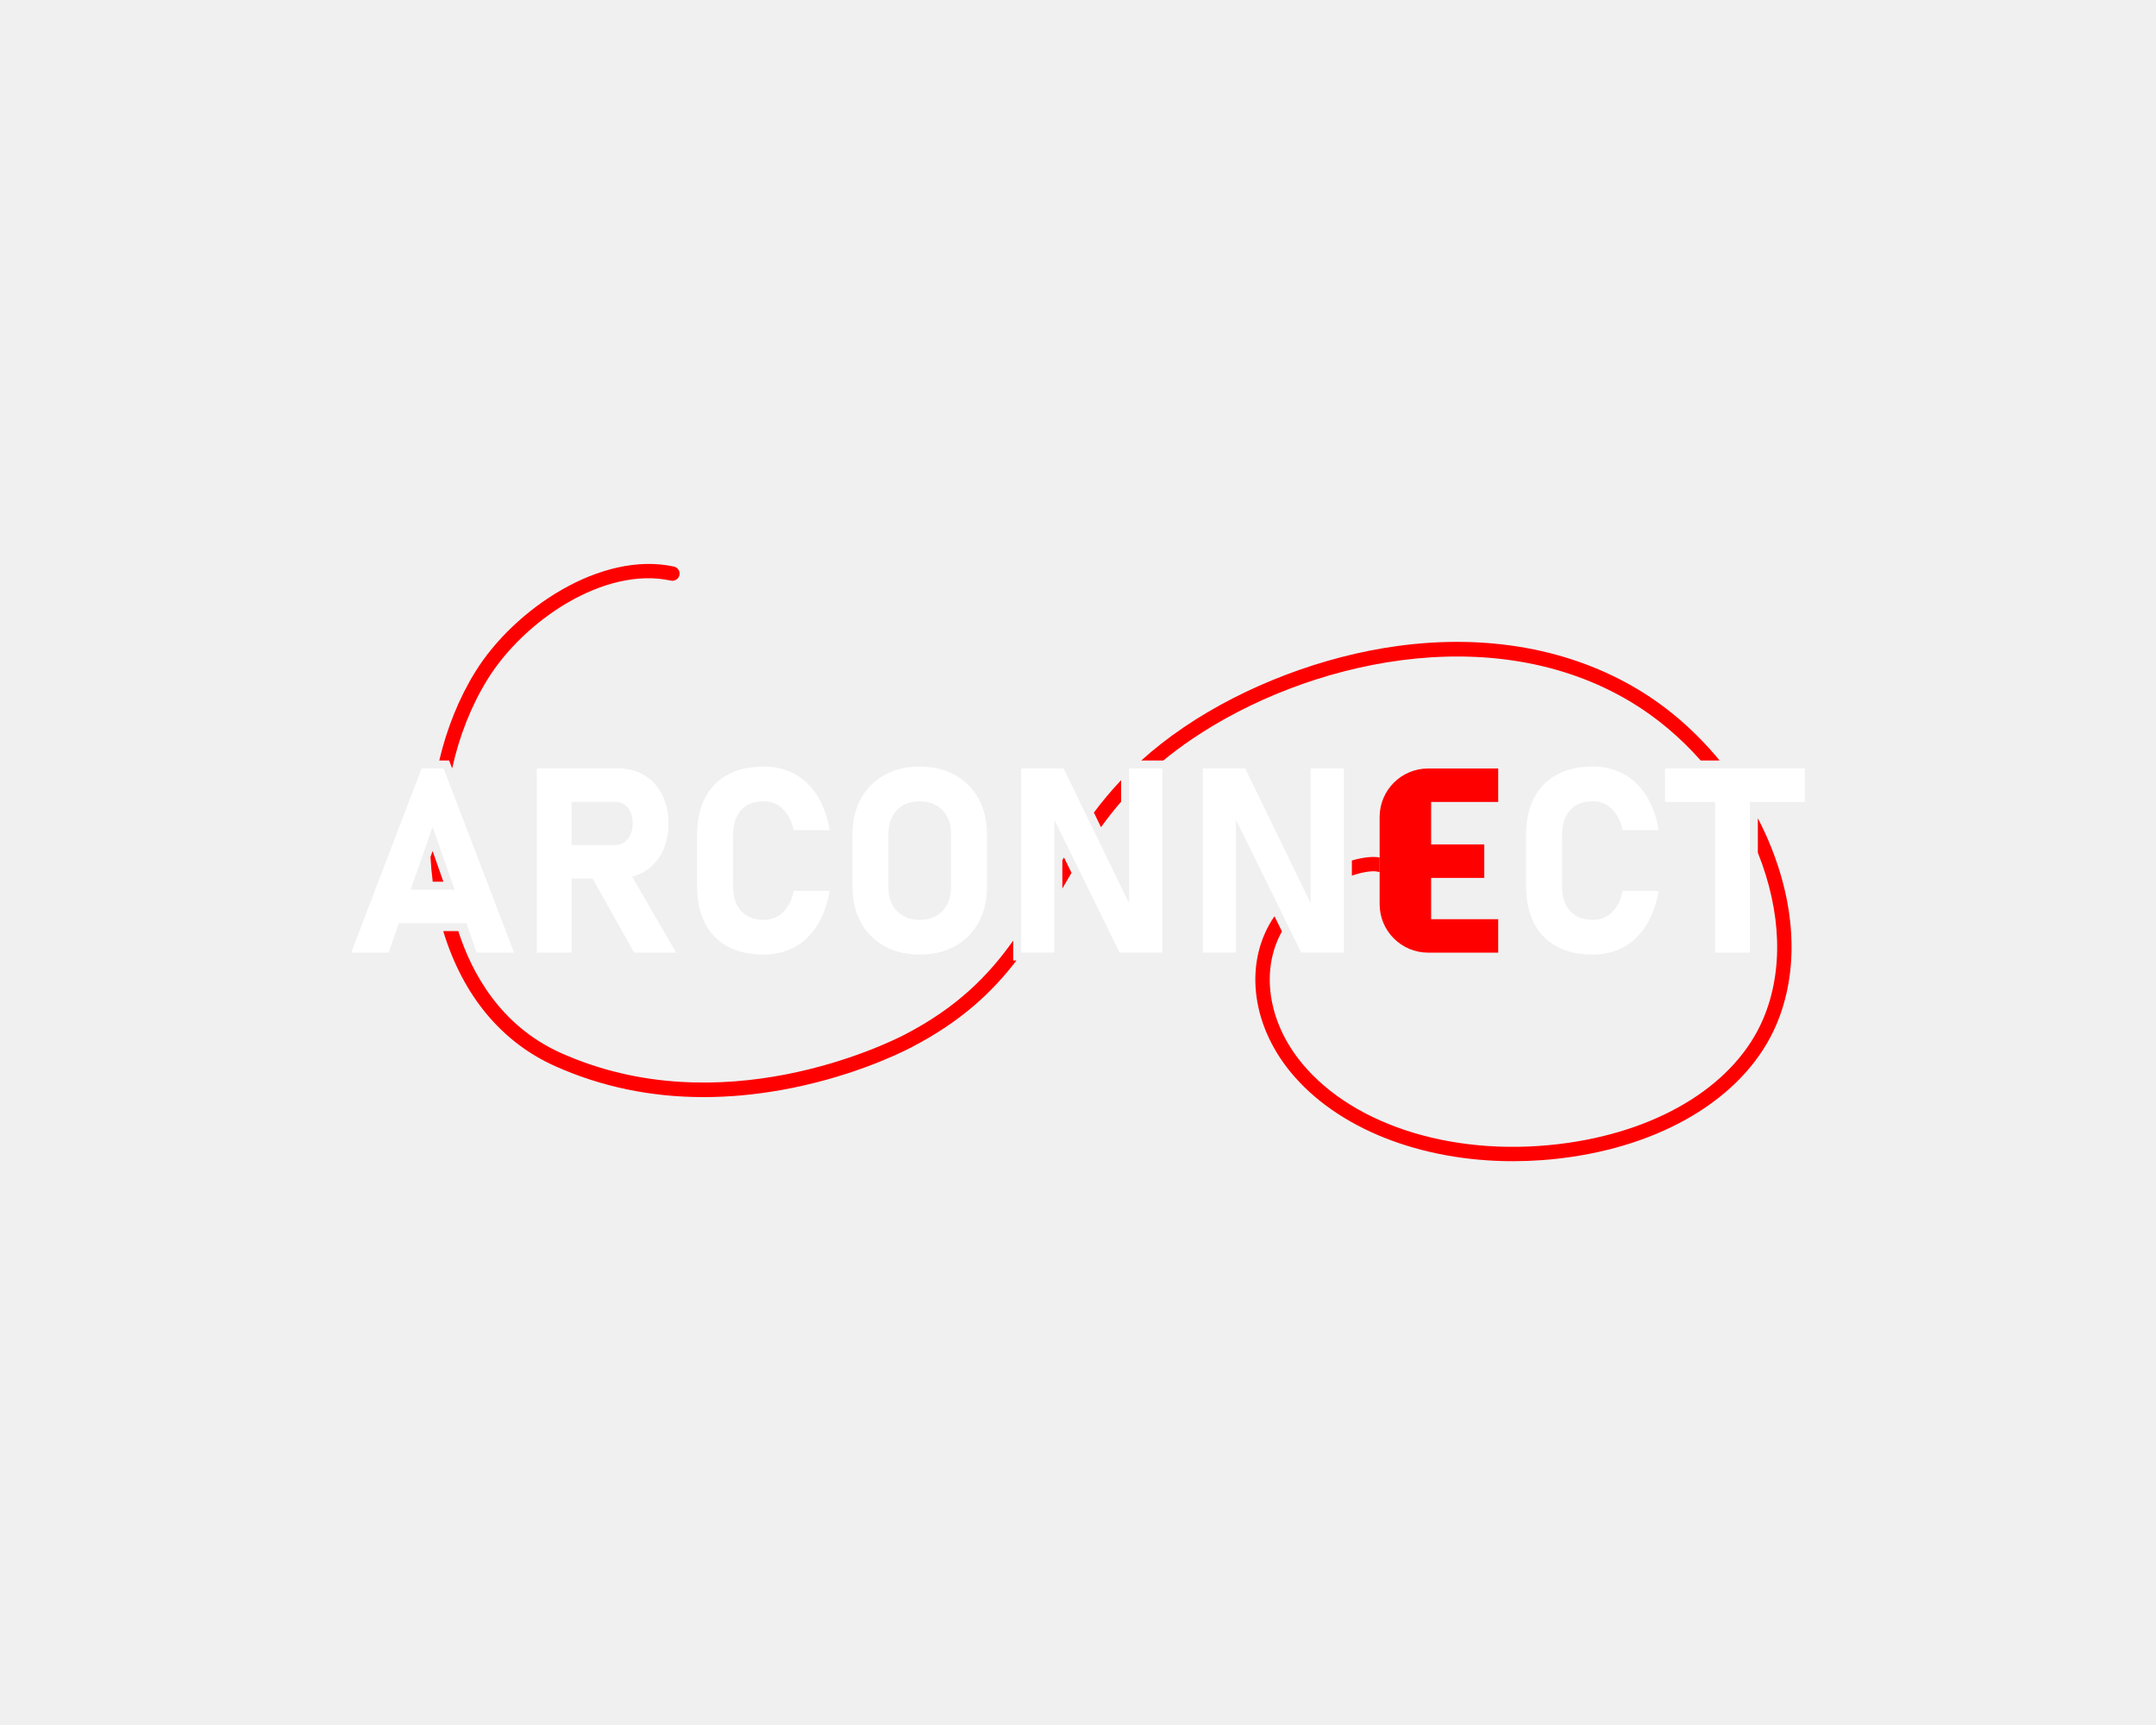
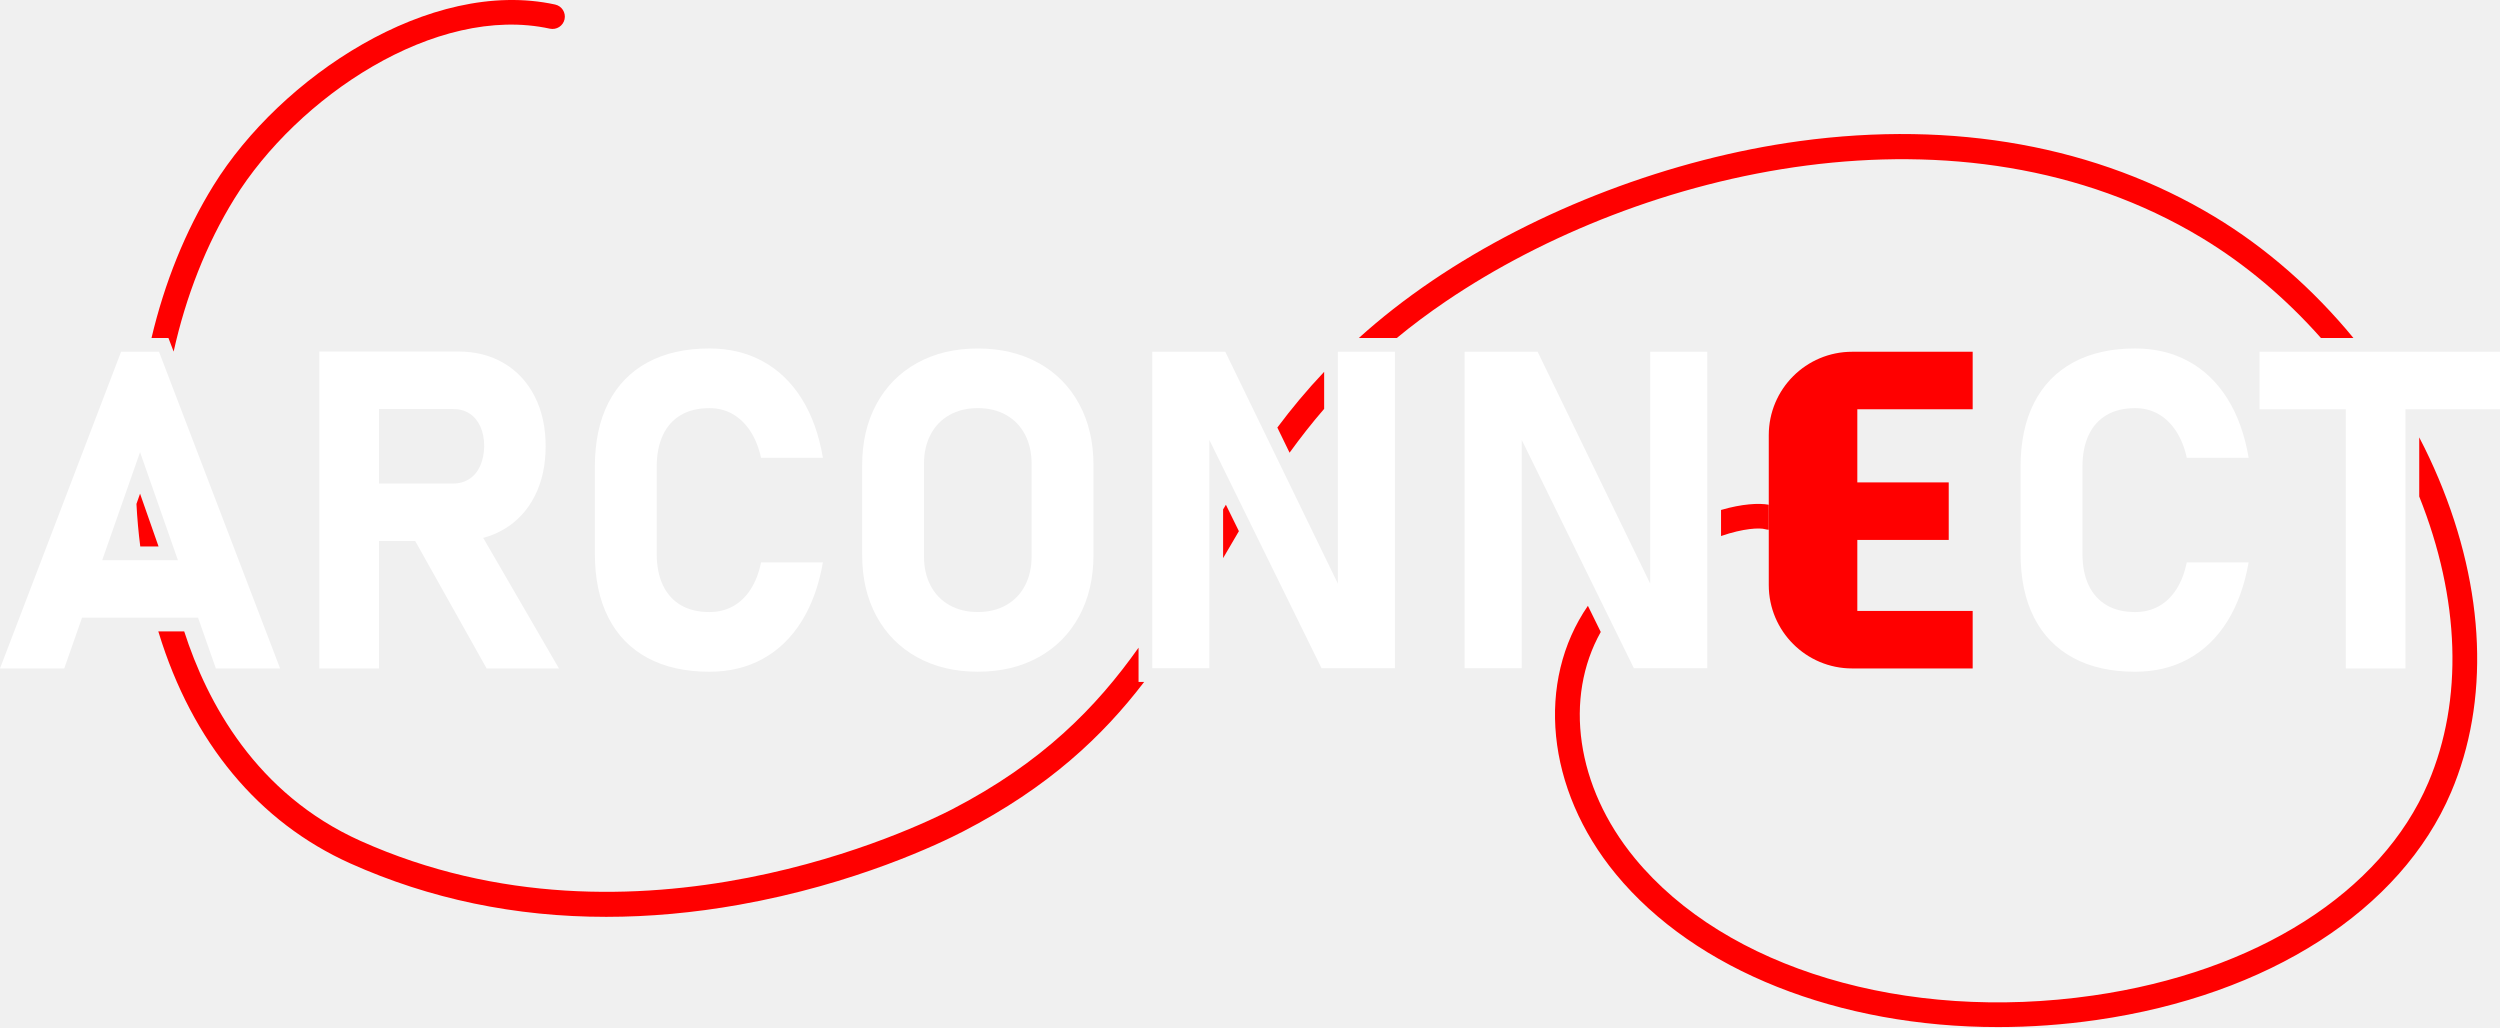
- <svg xmlns="http://www.w3.org/2000/svg" id="Layer_1" data-name="Layer 1" viewBox="0 0 1350 1080">
+ <svg xmlns="http://www.w3.org/2000/svg" id="Layer_1" data-name="Layer 1" viewBox="0 0 910.21 373.94">
  <defs>
    <style>
      .cls-1 {
        fill: red;
      }

      .cls-1, .cls-2 {
        stroke-width: 0px;
      }

      .cls-2 {
        fill: #fff;
      }
    </style>
  </defs>
-   <path class="cls-1" d="m425.44,360.08c-.53,2.42-2.92,3.96-5.36,3.43-41.66-9.08-92.04,25.03-114.82,61.85-10.27,16.59-17.72,35.67-22.15,55.72l-.66-1.73-1.23-3.22h-6.17c4.71-19.96,12.28-38.92,22.55-55.51,24.39-39.42,78.89-75.82,124.4-65.9,2.43.53,3.97,2.93,3.44,5.36Z" />
-   <path class="cls-1" d="m636.45,601.36c-15.21,19.88-34.86,38.36-65.85,54.4-8.45,4.37-39.33,19.23-81.73,26.74-16.49,2.93-32.6,4.38-48.27,4.38-33.1.01-64.29-6.5-93.16-19.45-33.39-14.99-57.52-44.04-69.77-84.01-.05-.15-.09-.31-.14-.46h9.43c8.31,25.82,26.14,59.18,64.17,76.26,100.58,45.14,203.88-5.53,215.33-11.45,32.96-17.07,52.6-37.18,67.96-58.89v12.48h2.03Z" />
-   <path class="cls-1" d="m670.95,546.46c-1.94,3.28-3.85,6.56-5.75,9.82v-17.75c.33-.56.67-1.12,1.02-1.69l4.73,9.62Z" />
-   <path class="cls-1" d="m701.99,488.45v13.48c-4.57,5.29-8.73,10.62-12.59,15.96l-4.45-9.16c5.08-6.8,10.7-13.57,17.04-20.28Z" />
-   <path class="cls-1" d="m1076.74,476.13h-11.83c-12.78-14.43-27.54-26.9-43.48-36.51-87.62-52.78-203.99-25.03-275.02,23.09-6.5,4.41-12.47,8.88-17.97,13.42h-13.82c7.83-7.07,16.66-14.04,26.74-20.87,38.29-25.93,87.04-44.46,133.75-50.82,56.22-7.65,108.42,1.84,150.97,27.47,18.88,11.37,36.15,26.56,50.66,44.22Z" />
-   <path class="cls-1" d="m1112.28,641.53c-18.27,42.9-66.52,73.89-129.07,82.9-12.07,1.74-24.07,2.58-35.84,2.58-57.78,0-110.12-20.38-139.22-55.74-25.51-31-29.03-70.19-10.13-97.63l4.68,9.52c-13.4,23.86-9.11,56.26,12.4,82.39,33.07,40.19,98.55,59.8,166.83,49.97,59.41-8.55,105.04-37.53,122.07-77.52,12.78-30.01,11.59-66.9-3.31-104.17v-21.52c2.58,4.94,4.95,9.99,7.1,15.11,16.98,40.53,18.57,81.05,4.49,114.11Z" />
-   <path class="cls-1" d="m863.87,536.83v9.11c-.43,0-.86-.06-1.29-.19-2.01-.6-7.96-.33-16.09,2.48v-9.49c7.62-2.23,13.74-2.56,17.38-1.91Z" />
-   <path class="cls-1" d="m277.61,552.02h-6.65c-.66-5.12-1.12-10.29-1.39-15.48l1.31-3.73,6.73,19.21Z" />
-   <path class="cls-2" d="m277.79,481.13h-13.8l-44.09,115.31h23.39l6.48-18.48h42.24l6.48,18.48h23.39l-44.09-115.31Zm-20.68,75.89l13.78-39.33,13.78,39.33h-27.56Z" />
-   <path class="cls-2" d="m395.82,548.91c2.68-.72,5.2-1.77,7.54-3.15,4.84-2.85,8.58-6.88,11.22-12.09,2.65-5.21,3.97-11.25,3.97-18.12s-1.32-12.92-3.97-18.12c-2.64-5.21-6.37-9.24-11.18-12.1-4.81-2.85-10.39-4.28-16.73-4.28h-50.52v115.39h21.73v-46.39h13.18l26,46.39h26.33l-27.57-47.53Zm-37.94-46.92h27.04c2.28,0,4.26.55,5.95,1.66,1.69,1.11,3,2.7,3.93,4.76.92,2.06,1.38,4.44,1.38,7.14-.05,2.69-.54,5.07-1.46,7.14-.93,2.06-2.24,3.64-3.93,4.75-1.69,1.11-3.65,1.67-5.87,1.67h-27.04v-27.12Z" />
-   <path class="cls-2" d="m455.67,592.59c-6.24-3.36-11-8.25-14.27-14.67-3.28-6.42-4.92-14.18-4.92-23.28v-31.64c0-9.09,1.64-16.85,4.92-23.28,3.28-6.42,8.04-11.33,14.27-14.71,6.24-3.38,13.75-5.08,22.52-5.08,7.24,0,13.72,1.56,19.43,4.68,5.71,3.12,10.43,7.65,14.16,13.6,3.73,5.95,6.3,13.13,7.73,21.53h-22.52c-.85-3.81-2.16-7.06-3.93-9.75-1.77-2.7-3.91-4.76-6.42-6.19-2.51-1.43-5.33-2.14-8.45-2.14-4.07,0-7.53.83-10.39,2.5s-5.04,4.1-6.54,7.3c-1.51,3.2-2.26,7.05-2.26,11.54v31.64c0,4.5.75,8.33,2.26,11.5,1.51,3.17,3.69,5.59,6.54,7.26,2.85,1.67,6.32,2.5,10.39,2.5,3.17,0,6.03-.7,8.57-2.1,2.54-1.4,4.68-3.45,6.42-6.15,1.75-2.7,3.01-5.97,3.81-9.83h22.52c-1.48,8.41-4.08,15.58-7.81,21.53-3.73,5.95-8.43,10.48-14.12,13.6-5.68,3.12-12.15,4.68-19.39,4.68-8.78,0-16.29-1.68-22.52-5.04Z" />
-   <path class="cls-2" d="m553.81,592.36c-6.37-3.52-11.3-8.49-14.79-14.91-3.49-6.42-5.23-13.86-5.23-22.32v-32.67c0-8.46,1.74-15.9,5.23-22.33,3.49-6.42,8.42-11.39,14.79-14.91,6.37-3.52,13.73-5.27,22.09-5.27s15.72,1.76,22.09,5.27c6.37,3.52,11.3,8.49,14.79,14.91,3.49,6.42,5.23,13.87,5.23,22.33v32.67c0,8.46-1.74,15.9-5.23,22.32-3.49,6.42-8.42,11.39-14.79,14.91-6.37,3.52-13.73,5.27-22.09,5.27s-15.72-1.76-22.09-5.27Zm32.4-18.95c2.96-1.67,5.25-4.03,6.86-7.1,1.61-3.07,2.42-6.61,2.42-10.63v-33.78c0-4.02-.81-7.56-2.42-10.63-1.61-3.07-3.9-5.43-6.86-7.1-2.96-1.67-6.4-2.5-10.31-2.5s-7.35.83-10.31,2.5c-2.96,1.67-5.25,4.03-6.86,7.1-1.61,3.07-2.42,6.61-2.42,10.63v33.78c0,4.02.81,7.56,2.42,10.63,1.61,3.07,3.9,5.43,6.86,7.1,2.96,1.67,6.4,2.5,10.31,2.5s7.35-.83,10.31-2.5Z" />
-   <polygon class="cls-2" points="727.76 481.13 727.76 596.36 701.05 596.36 660.2 513.25 660.2 596.36 639.42 596.36 639.42 481.13 665.99 481.13 706.99 565.57 706.99 481.13 727.76 481.13" />
-   <polygon class="cls-2" points="841.49 481.13 841.49 596.36 814.76 596.36 773.92 513.23 773.92 596.36 753.14 596.36 753.14 481.13 779.71 481.13 820.71 565.57 820.71 481.13 841.49 481.13" />
-   <path class="cls-1" d="m896.11,502.07v26.64h33.28v20.94h-33.28v25.85h42v20.94h-43.88c-16.77,0-30.36-13.59-30.36-30.36v-54.58c0-16.77,13.59-30.36,30.36-30.36h43.88v20.94h-42Z" />
-   <path class="cls-2" d="m974.76,592.59c-6.24-3.36-11-8.25-14.28-14.67s-4.92-14.18-4.92-23.28v-31.64c0-9.09,1.64-16.85,4.92-23.28s8.04-11.33,14.28-14.71c6.24-3.38,13.75-5.08,22.52-5.08,7.24,0,13.72,1.56,19.43,4.68,5.71,3.12,10.43,7.65,14.16,13.6,3.73,5.95,6.3,13.13,7.73,21.53h-22.52c-.85-3.81-2.15-7.06-3.93-9.75-1.77-2.7-3.91-4.76-6.42-6.19-2.51-1.43-5.33-2.14-8.45-2.14-4.07,0-7.53.83-10.39,2.5-2.85,1.67-5.04,4.1-6.54,7.3-1.51,3.2-2.26,7.05-2.26,11.54v31.64c0,4.5.75,8.33,2.26,11.5,1.51,3.17,3.69,5.59,6.54,7.26,2.86,1.67,6.32,2.5,10.39,2.5,3.17,0,6.03-.7,8.56-2.1,2.54-1.4,4.68-3.45,6.42-6.15,1.75-2.7,3.01-5.97,3.81-9.83h22.52c-1.48,8.41-4.08,15.58-7.81,21.53-3.73,5.95-8.43,10.48-14.12,13.6-5.68,3.12-12.15,4.68-19.39,4.68-8.78,0-16.29-1.68-22.52-5.04Z" />
-   <polygon class="cls-2" points="1130.11 481.13 1130.11 502.07 1095.69 502.07 1095.69 596.44 1073.96 596.44 1073.96 502.07 1042.56 502.07 1042.56 481.13 1130.11 481.13" />
+   <path class="cls-1" d="M205.55,7.01c-.53,2.42-2.92,3.96-5.36,3.43-41.66-9.08-92.04,25.03-114.82,61.85-10.27,16.59-17.72,35.67-22.15,55.72l-.66-1.73-1.23-3.22h-6.17c4.71-19.96,12.28-38.92,22.55-55.51C102.1,28.13,156.6-8.27,202.11,1.65c2.43.53,3.97,2.93,3.44,5.36Z" />
+   <path class="cls-1" d="M416.56,248.29c-15.21,19.88-34.86,38.36-65.85,54.4-8.45,4.37-39.33,19.23-81.73,26.74-16.49,2.93-32.6,4.38-48.27,4.38-33.1.01-64.29-6.5-93.16-19.45-33.39-14.99-57.52-44.04-69.77-84.01-.05-.15-.09-.31-.14-.46h9.43c8.31,25.82,26.14,59.18,64.17,76.26,100.58,45.14,203.88-5.53,215.33-11.45,32.96-17.07,52.6-37.18,67.96-58.89v12.48h2.03Z" />
+   <path class="cls-1" d="M451.06,193.39c-1.94,3.28-3.85,6.56-5.75,9.82v-17.75c.33-.56.67-1.12,1.02-1.69l4.73,9.62Z" />
+   <path class="cls-1" d="M482.1,135.38v13.48c-4.57,5.29-8.73,10.62-12.59,15.96l-4.45-9.16c5.08-6.8,10.7-13.57,17.04-20.28Z" />
+   <path class="cls-1" d="M856.85,123.06h-11.83c-12.78-14.43-27.54-26.9-43.48-36.51-87.62-52.78-203.99-25.03-275.02,23.09-6.5,4.41-12.47,8.88-17.97,13.42h-13.82c7.83-7.07,16.66-14.04,26.74-20.87,38.29-25.93,87.04-44.46,133.75-50.82,56.22-7.65,108.42,1.84,150.97,27.47,18.88,11.37,36.15,26.56,50.66,44.22Z" />
+   <path class="cls-1" d="M892.39,288.46c-18.27,42.9-66.52,73.89-129.07,82.9-12.07,1.74-24.07,2.58-35.84,2.58-57.78,0-110.12-20.38-139.22-55.74-25.51-31-29.03-70.19-10.13-97.63l4.68,9.52c-13.4,23.86-9.11,56.26,12.4,82.39,33.07,40.19,98.55,59.8,166.83,49.97,59.41-8.55,105.04-37.53,122.07-77.52,12.78-30.01,11.59-66.9-3.31-104.17v-21.52c2.58,4.94,4.95,9.99,7.1,15.11,16.98,40.53,18.57,81.05,4.49,114.11Z" />
+   <path class="cls-1" d="M643.98,183.76v9.11c-.43,0-.86-.06-1.29-.19-2.01-.6-7.96-.33-16.09,2.48v-9.49c7.62-2.23,13.74-2.56,17.38-1.91Z" />
+   <path class="cls-1" d="M57.72,198.95h-6.65c-.66-5.12-1.12-10.29-1.39-15.48l1.31-3.73,6.73,19.21Z" />
+   <path class="cls-2" d="M57.89,128.06h-13.8L0,243.37h23.39l6.48-18.48h42.24l6.48,18.48h23.39l-44.09-115.31ZM37.21,203.95l13.78-39.33,13.78,39.33h-27.56Z" />
+   <path class="cls-2" d="M175.93,195.84c2.68-.72,5.2-1.77,7.54-3.15,4.84-2.85,8.58-6.88,11.22-12.09,2.65-5.21,3.97-11.25,3.97-18.12s-1.32-12.92-3.97-18.12c-2.64-5.21-6.37-9.24-11.18-12.1-4.81-2.85-10.39-4.28-16.73-4.28h-50.52v115.39h21.73v-46.39h13.18l26,46.39h26.33l-27.57-47.53ZM137.99,148.92h27.04c2.28,0,4.26.55,5.95,1.66,1.69,1.11,3,2.7,3.93,4.76.92,2.06,1.38,4.44,1.38,7.14-.05,2.69-.54,5.07-1.46,7.14-.93,2.06-2.24,3.64-3.93,4.75-1.69,1.11-3.65,1.67-5.87,1.67h-27.04v-27.12Z" />
+   <path class="cls-2" d="M235.77,239.53c-6.24-3.36-11-8.25-14.27-14.67-3.28-6.42-4.92-14.18-4.92-23.28v-31.64c0-9.09,1.64-16.85,4.92-23.28,3.28-6.42,8.04-11.33,14.27-14.71,6.24-3.38,13.75-5.08,22.52-5.08,7.24,0,13.72,1.56,19.43,4.68,5.71,3.12,10.43,7.65,14.16,13.6,3.73,5.95,6.3,13.13,7.73,21.53h-22.52c-.85-3.81-2.16-7.06-3.93-9.75-1.77-2.7-3.91-4.76-6.42-6.19-2.51-1.43-5.33-2.14-8.45-2.14-4.07,0-7.53.83-10.39,2.5s-5.04,4.1-6.54,7.3c-1.51,3.2-2.26,7.05-2.26,11.54v31.64c0,4.5.75,8.33,2.26,11.5,1.51,3.17,3.69,5.59,6.54,7.26,2.85,1.67,6.32,2.5,10.39,2.5,3.17,0,6.03-.7,8.57-2.1,2.54-1.4,4.68-3.45,6.42-6.15,1.75-2.7,3.01-5.97,3.81-9.83h22.52c-1.48,8.41-4.08,15.58-7.81,21.53-3.73,5.95-8.43,10.48-14.12,13.6-5.68,3.12-12.15,4.68-19.39,4.68-8.78,0-16.29-1.68-22.52-5.04Z" />
+   <path class="cls-2" d="M333.92,239.29c-6.37-3.52-11.3-8.49-14.79-14.91-3.49-6.42-5.23-13.86-5.23-22.32v-32.67c0-8.46,1.74-15.9,5.23-22.33,3.49-6.42,8.42-11.39,14.79-14.91,6.37-3.52,13.73-5.27,22.09-5.27s15.72,1.76,22.09,5.27c6.37,3.52,11.3,8.49,14.79,14.91,3.49,6.42,5.23,13.87,5.23,22.33v32.67c0,8.46-1.74,15.9-5.23,22.32-3.49,6.42-8.42,11.39-14.79,14.91-6.37,3.52-13.73,5.27-22.09,5.27s-15.72-1.76-22.09-5.27ZM366.31,220.33c2.96-1.67,5.25-4.03,6.86-7.1,1.61-3.07,2.42-6.61,2.42-10.63v-33.78c0-4.02-.81-7.56-2.42-10.63-1.61-3.07-3.9-5.43-6.86-7.1-2.96-1.67-6.4-2.5-10.31-2.5s-7.35.83-10.31,2.5c-2.96,1.67-5.25,4.03-6.86,7.1-1.61,3.07-2.42,6.61-2.42,10.63v33.78c0,4.02.81,7.56,2.42,10.63,1.61,3.07,3.9,5.43,6.86,7.1,2.96,1.67,6.4,2.5,10.31,2.5s7.35-.83,10.31-2.5Z" />
+   <polygon class="cls-2" points="507.87 128.06 507.87 243.29 481.15 243.29 440.31 160.18 440.31 243.29 419.53 243.29 419.53 128.06 446.1 128.06 487.1 212.5 487.1 128.06 507.87 128.06" />
+   <polygon class="cls-2" points="621.6 128.06 621.6 243.29 594.87 243.29 554.03 160.16 554.03 243.29 533.25 243.29 533.25 128.06 559.82 128.06 600.82 212.5 600.82 128.06 621.6 128.06" />
+   <path class="cls-1" d="M676.22,149v26.64h33.28v20.94h-33.28v25.85h42v20.94h-43.88c-16.77,0-30.36-13.59-30.36-30.36v-54.58c0-16.77,13.59-30.36,30.36-30.36h43.88v20.94h-42Z" />
+   <path class="cls-2" d="M754.86,239.53c-6.24-3.36-11-8.25-14.28-14.67s-4.92-14.18-4.92-23.28v-31.64c0-9.09,1.64-16.85,4.92-23.28s8.04-11.33,14.28-14.71c6.24-3.38,13.75-5.08,22.52-5.08,7.24,0,13.72,1.56,19.43,4.68,5.71,3.12,10.43,7.65,14.16,13.6,3.73,5.95,6.3,13.13,7.73,21.53h-22.52c-.85-3.81-2.15-7.06-3.93-9.75-1.77-2.7-3.91-4.76-6.42-6.19-2.51-1.43-5.33-2.14-8.45-2.14-4.07,0-7.53.83-10.39,2.5-2.85,1.67-5.04,4.1-6.54,7.3-1.51,3.2-2.26,7.05-2.26,11.54v31.64c0,4.5.75,8.33,2.26,11.5,1.51,3.17,3.69,5.59,6.54,7.26,2.86,1.67,6.32,2.5,10.39,2.5,3.17,0,6.03-.7,8.56-2.1,2.54-1.4,4.68-3.45,6.42-6.15,1.75-2.7,3.01-5.97,3.81-9.83h22.52c-1.48,8.41-4.08,15.58-7.81,21.53-3.73,5.95-8.43,10.48-14.12,13.6-5.68,3.12-12.15,4.68-19.39,4.68-8.78,0-16.29-1.68-22.52-5.04Z" />
+   <polygon class="cls-2" points="910.21 128.06 910.21 149 875.8 149 875.8 243.37 854.07 243.37 854.07 149 822.67 149 822.67 128.06 910.21 128.06" />
</svg>
